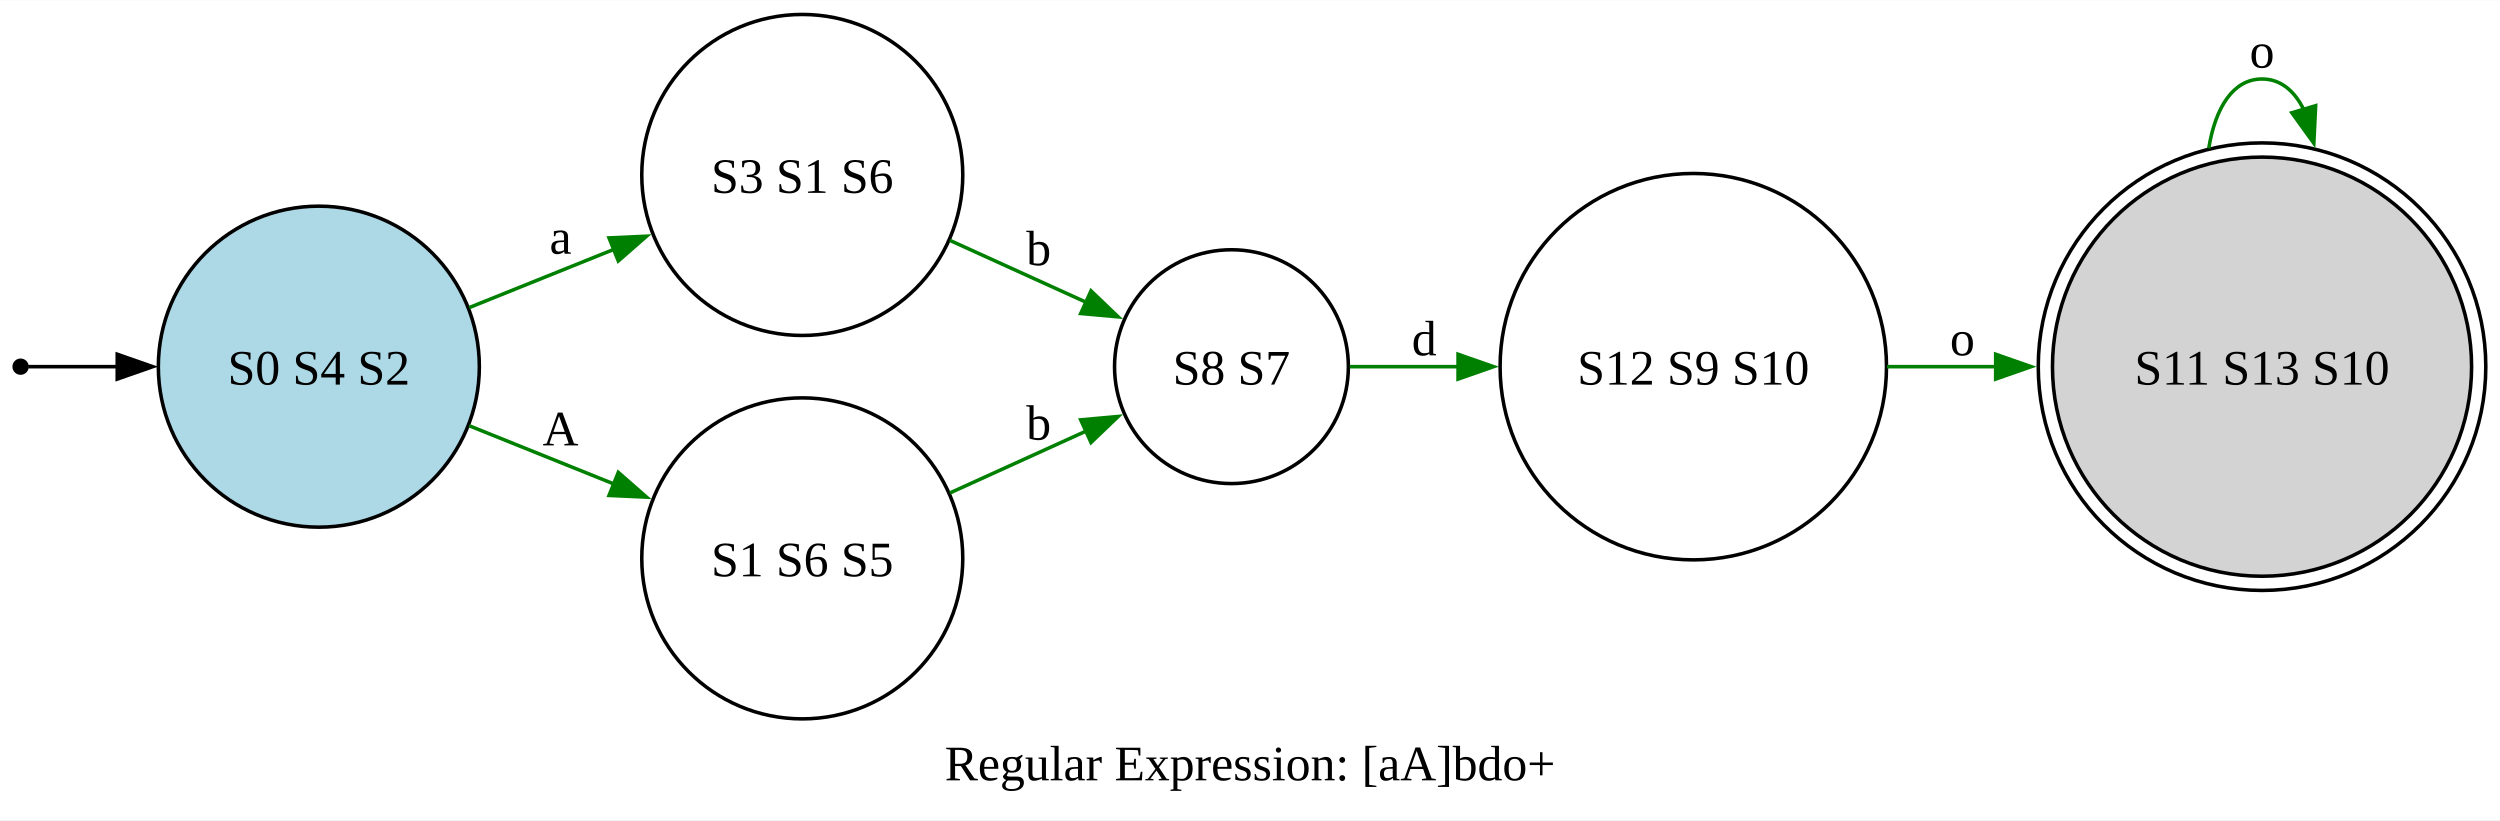
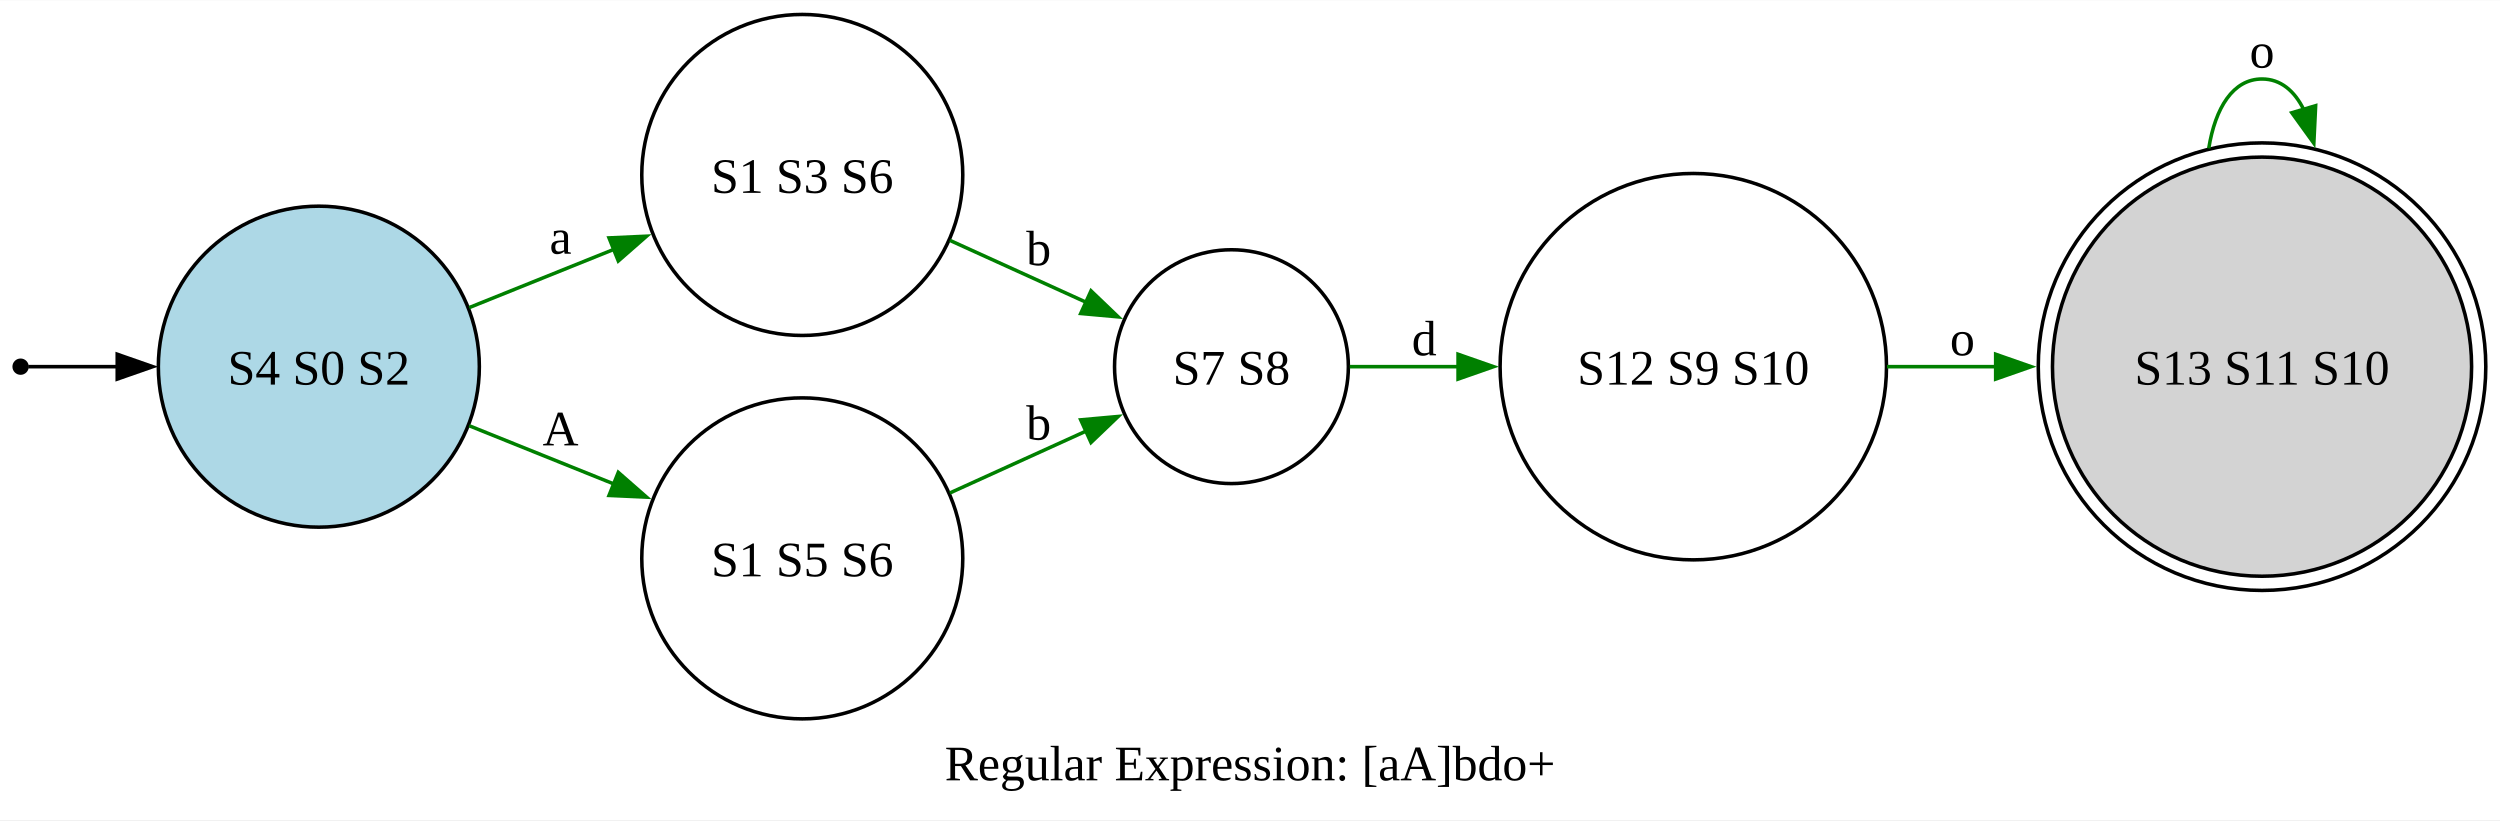
<svg xmlns="http://www.w3.org/2000/svg" width="704pt" height="231pt" viewBox="0.00 0.00 704.19 230.92">
  <g id="graph0" class="graph" transform="scale(1 1) rotate(0) translate(4 226.92)">
    <polygon fill="white" stroke="none" points="-4,4 -4,-226.92 700.19,-226.92 700.19,4 -4,4" />
    <text text-anchor="middle" x="348.1" y="-7.2" font-family="Times New Roman,serif" font-size="14.00">Regular Expression: [aA]bdo+</text>
    <g id="node1" class="node">
-       <ellipse fill="none" stroke="black" cx="221.98" cy="-177.71" rx="45.21" ry="45.21" />
-       <text text-anchor="middle" x="221.98" y="-172.66" font-family="Times New Roman,serif" font-size="14.00">S3 S1 S6</text>
+       <ellipse fill="none" stroke="black" cx="342.87" cy="-123.71" rx="32.93" ry="32.93" />
+       <text text-anchor="middle" x="342.87" y="-118.66" font-family="Times New Roman,serif" font-size="14.00">S7 S8</text>
    </g>
    <g id="node3" class="node">
-       <ellipse fill="none" stroke="black" cx="342.87" cy="-123.71" rx="32.93" ry="32.93" />
-       <text text-anchor="middle" x="342.87" y="-118.66" font-family="Times New Roman,serif" font-size="14.00">S8 S7</text>
-     </g>
-     <g id="edge8" class="edge">
-       <path fill="none" stroke="green" d="M263.56,-159.28C275.94,-153.65 289.54,-147.48 301.89,-141.87" />
-       <polygon fill="green" stroke="green" points="303.31,-145.07 310.97,-137.74 300.41,-138.69 303.31,-145.07" />
-       <text text-anchor="middle" x="288.56" y="-152.29" font-family="Times New Roman,serif" font-size="14.00">b</text>
-     </g>
-     <g id="node2" class="node">
-       <ellipse fill="none" stroke="black" cx="221.98" cy="-69.71" rx="45.21" ry="45.21" />
-       <text text-anchor="middle" x="221.98" y="-64.66" font-family="Times New Roman,serif" font-size="14.00">S1 S6 S5</text>
-     </g>
-     <g id="edge4" class="edge">
-       <path fill="none" stroke="green" d="M263.56,-88.14C275.94,-93.77 289.54,-99.94 301.89,-105.55" />
-       <polygon fill="green" stroke="green" points="300.41,-108.73 310.97,-109.68 303.31,-102.35 300.41,-108.73" />
-       <text text-anchor="middle" x="288.56" y="-103.14" font-family="Times New Roman,serif" font-size="14.00">b</text>
-     </g>
-     <g id="node4" class="node">
      <ellipse fill="none" stroke="black" cx="472.96" cy="-123.71" rx="54.42" ry="54.42" />
      <text text-anchor="middle" x="472.96" y="-118.66" font-family="Times New Roman,serif" font-size="14.00">S12 S9 S10</text>
    </g>
    <g id="edge5" class="edge">
      <path fill="none" stroke="green" d="M376.19,-123.71C385.55,-123.71 396.12,-123.71 406.74,-123.71" />
      <polygon fill="green" stroke="green" points="406.7,-127.21 416.7,-123.71 406.7,-120.21 406.7,-127.21" />
      <text text-anchor="middle" x="397.17" y="-126.91" font-family="Times New Roman,serif" font-size="14.00">d</text>
    </g>
+     <g id="node2" class="node">
+       <ellipse fill="none" stroke="black" cx="221.98" cy="-177.71" rx="45.21" ry="45.21" />
+       <text text-anchor="middle" x="221.98" y="-172.66" font-family="Times New Roman,serif" font-size="14.00">S1 S3 S6</text>
+     </g>
+     <g id="edge8" class="edge">
+       <path fill="none" stroke="green" d="M263.56,-159.28C275.94,-153.65 289.54,-147.48 301.89,-141.87" />
+       <polygon fill="green" stroke="green" points="303.31,-145.07 310.97,-137.74 300.41,-138.69 303.31,-145.07" />
+       <text text-anchor="middle" x="288.56" y="-152.29" font-family="Times New Roman,serif" font-size="14.00">b</text>
+     </g>
    <g id="node5" class="node">
      <ellipse fill="lightgray" stroke="black" cx="633.16" cy="-123.71" rx="59.03" ry="59.03" />
      <ellipse fill="none" stroke="black" cx="633.16" cy="-123.71" rx="63.03" ry="63.03" />
-       <text text-anchor="middle" x="633.16" y="-118.66" font-family="Times New Roman,serif" font-size="14.00">S11 S13 S10</text>
+       <text text-anchor="middle" x="633.16" y="-118.66" font-family="Times New Roman,serif" font-size="14.00">S13 S11 S10</text>
    </g>
    <g id="edge6" class="edge">
      <path fill="none" stroke="green" d="M527.52,-123.71C537.46,-123.71 548.01,-123.71 558.42,-123.71" />
      <polygon fill="green" stroke="green" points="558.13,-127.21 568.13,-123.71 558.13,-120.21 558.13,-127.21" />
      <text text-anchor="middle" x="548.76" y="-126.91" font-family="Times New Roman,serif" font-size="14.00">o</text>
+     </g>
+     <g id="node4" class="node">
+       <ellipse fill="none" stroke="black" cx="221.98" cy="-69.71" rx="45.21" ry="45.21" />
+       <text text-anchor="middle" x="221.98" y="-64.66" font-family="Times New Roman,serif" font-size="14.00">S1 S5 S6</text>
+     </g>
+     <g id="edge4" class="edge">
+       <path fill="none" stroke="green" d="M263.56,-88.14C275.94,-93.77 289.54,-99.94 301.89,-105.55" />
+       <polygon fill="green" stroke="green" points="300.41,-108.73 310.97,-109.68 303.31,-102.35 300.41,-108.73" />
+       <text text-anchor="middle" x="288.56" y="-103.14" font-family="Times New Roman,serif" font-size="14.00">b</text>
    </g>
    <g id="edge7" class="edge">
      <path fill="none" stroke="green" d="M618.15,-185.19C620,-196.66 625,-204.74 633.16,-204.74 638.39,-204.74 642.32,-201.42 644.96,-196.02" />
      <polygon fill="green" stroke="green" points="648.26,-197.22 647.75,-186.64 641.55,-195.23 648.26,-197.22" />
      <text text-anchor="middle" x="633.16" y="-207.94" font-family="Times New Roman,serif" font-size="14.00">o</text>
    </g>
    <g id="node6" class="node">
      <ellipse fill="lightblue" stroke="black" cx="85.81" cy="-123.71" rx="45.21" ry="45.21" />
-       <text text-anchor="middle" x="85.81" y="-118.66" font-family="Times New Roman,serif" font-size="14.00">S0 S4 S2</text>
+       <text text-anchor="middle" x="85.81" y="-118.66" font-family="Times New Roman,serif" font-size="14.00">S4 S0 S2</text>
    </g>
    <g id="edge2" class="edge">
      <path fill="none" stroke="green" d="M128.16,-140.35C141.04,-145.54 155.41,-151.32 168.93,-156.76" />
      <polygon fill="green" stroke="green" points="167.55,-159.98 178.13,-160.46 170.16,-153.48 167.55,-159.98" />
      <text text-anchor="middle" x="153.89" y="-155.53" font-family="Times New Roman,serif" font-size="14.00">a</text>
    </g>
    <g id="edge3" class="edge">
      <path fill="none" stroke="green" d="M128.16,-107.07C141.04,-101.88 155.41,-96.1 168.93,-90.66" />
      <polygon fill="green" stroke="green" points="170.16,-93.94 178.13,-86.96 167.55,-87.44 170.16,-93.94" />
      <text text-anchor="middle" x="153.89" y="-101.53" font-family="Times New Roman,serif" font-size="14.00">A</text>
    </g>
    <g id="node7" class="node">
      <ellipse fill="black" stroke="black" cx="1.8" cy="-123.71" rx="1.8" ry="1.8" />
    </g>
    <g id="edge1" class="edge">
      <path fill="none" stroke="black" d="M3.96,-123.71C7.27,-123.71 17.29,-123.71 29.2,-123.71" />
      <polygon fill="black" stroke="black" points="29.02,-127.21 39.02,-123.71 29.02,-120.21 29.02,-127.21" />
    </g>
  </g>
</svg>
